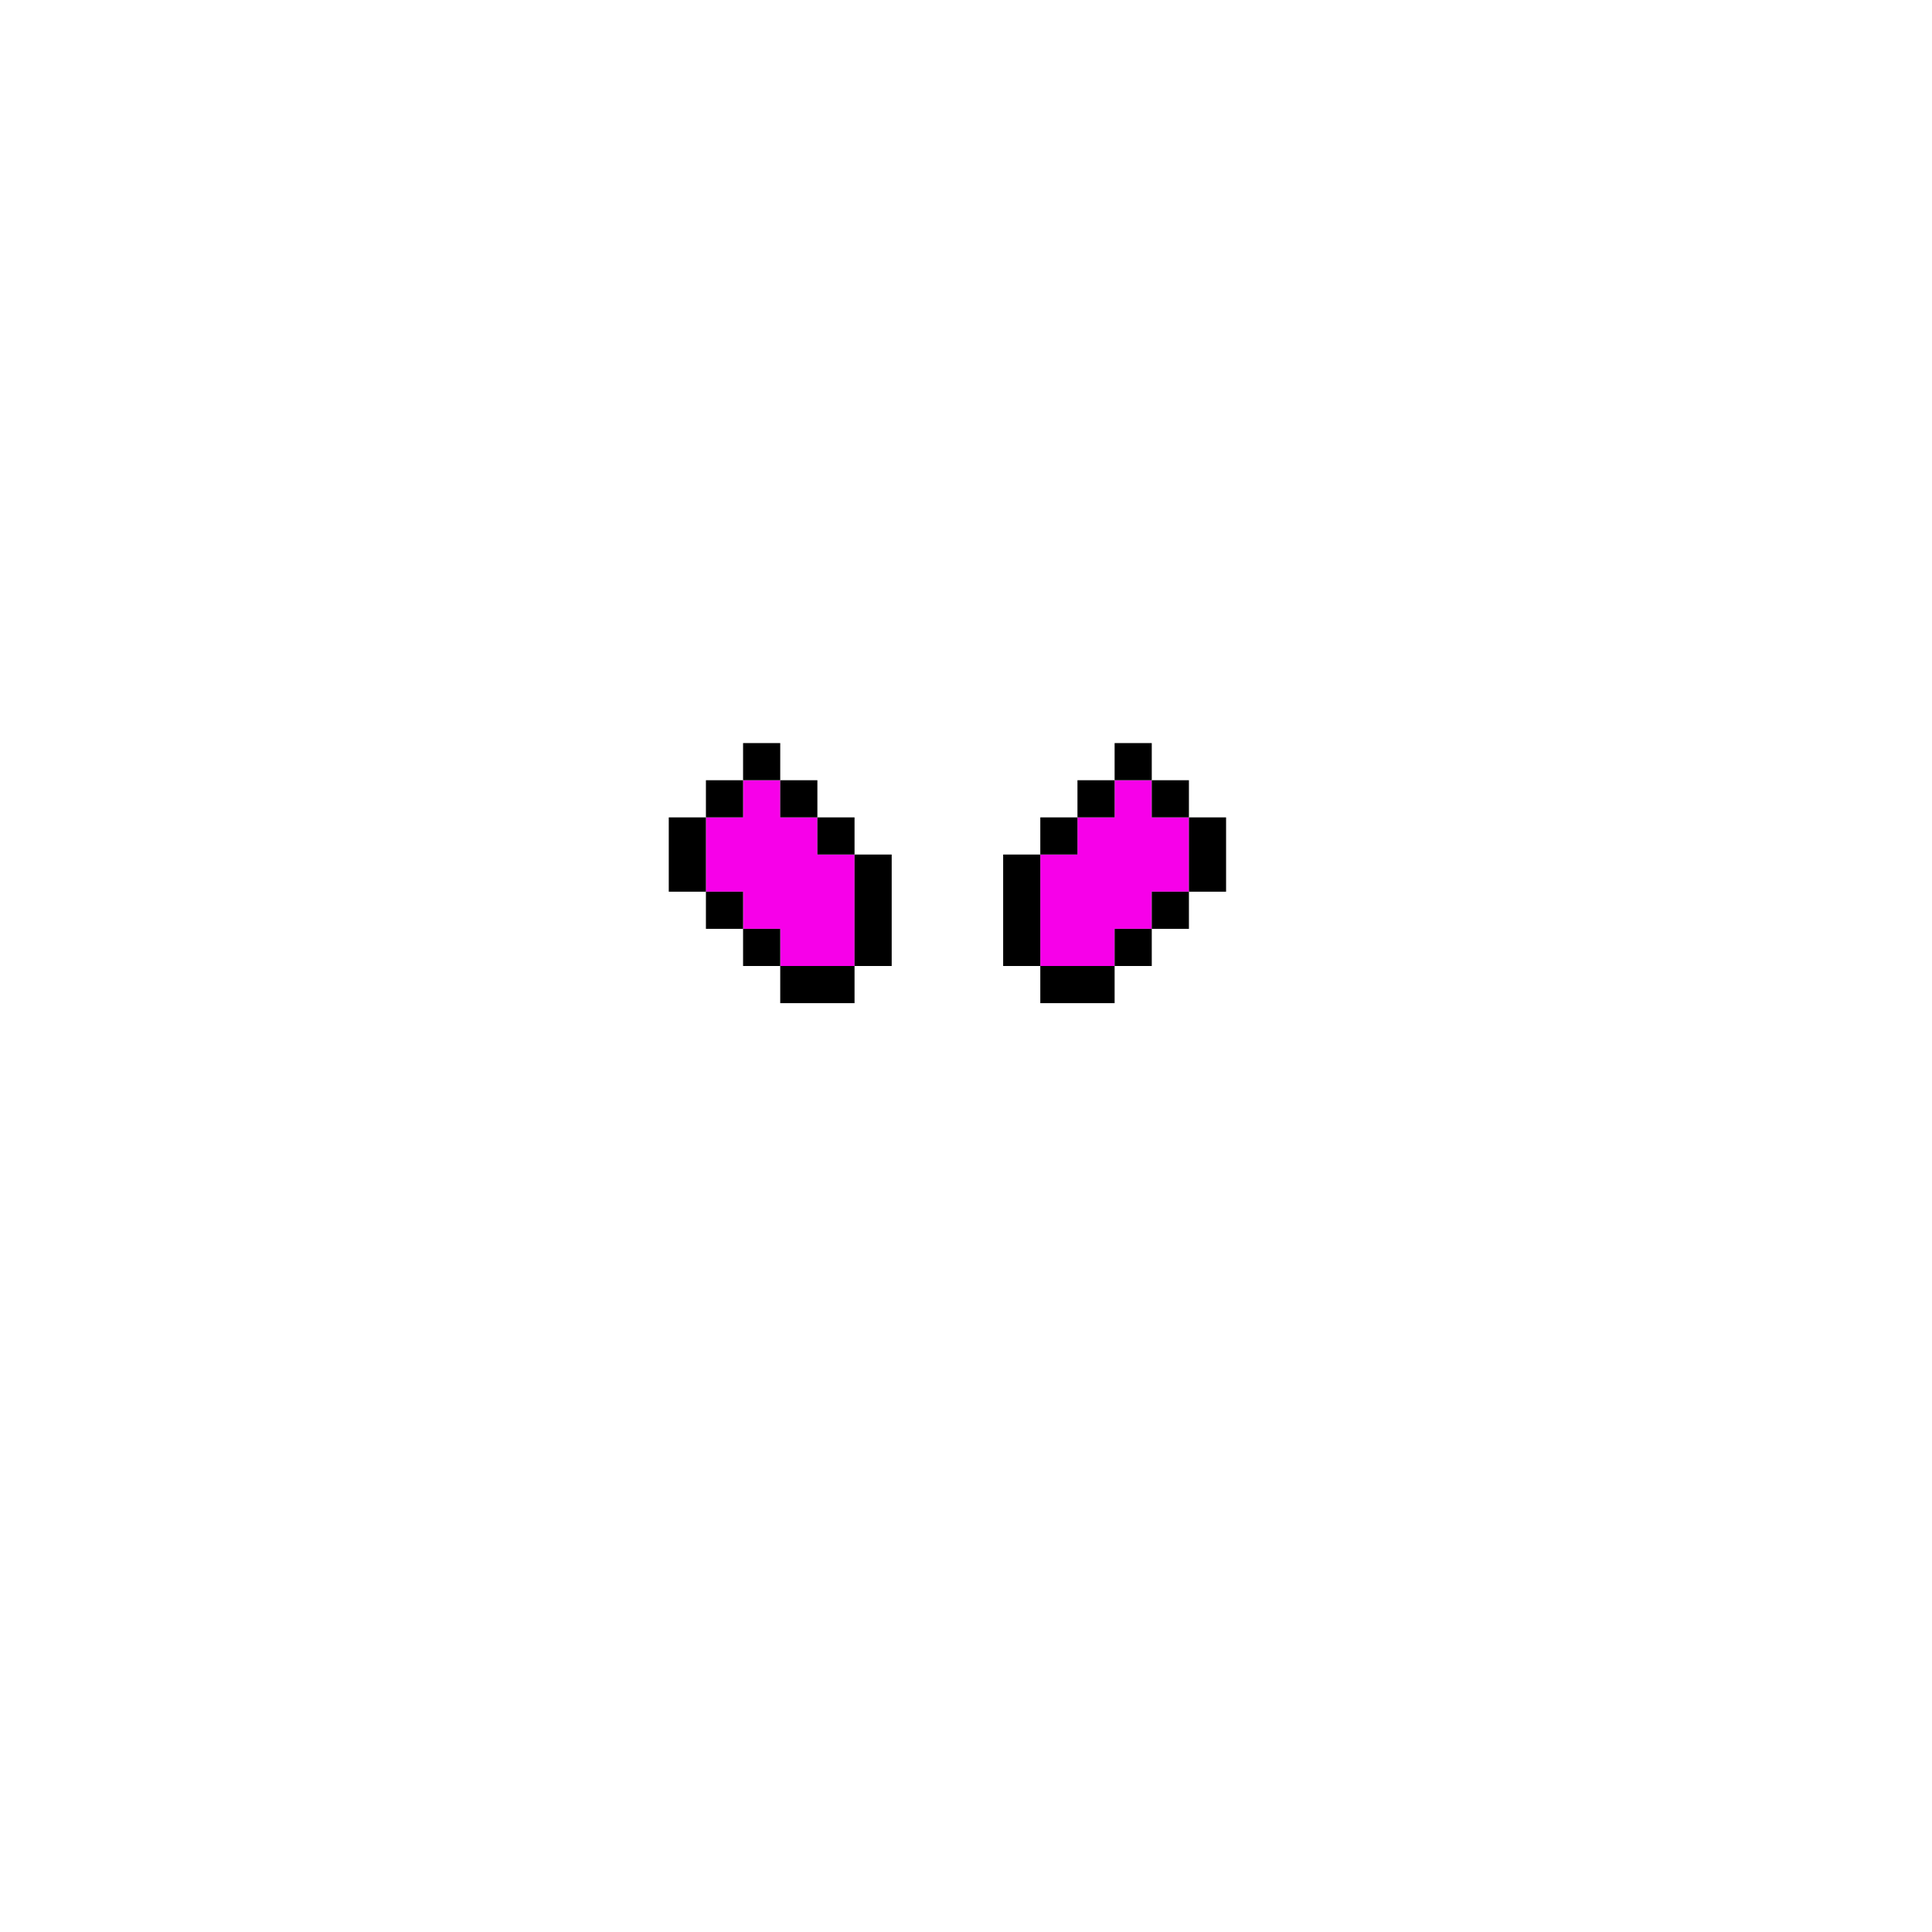
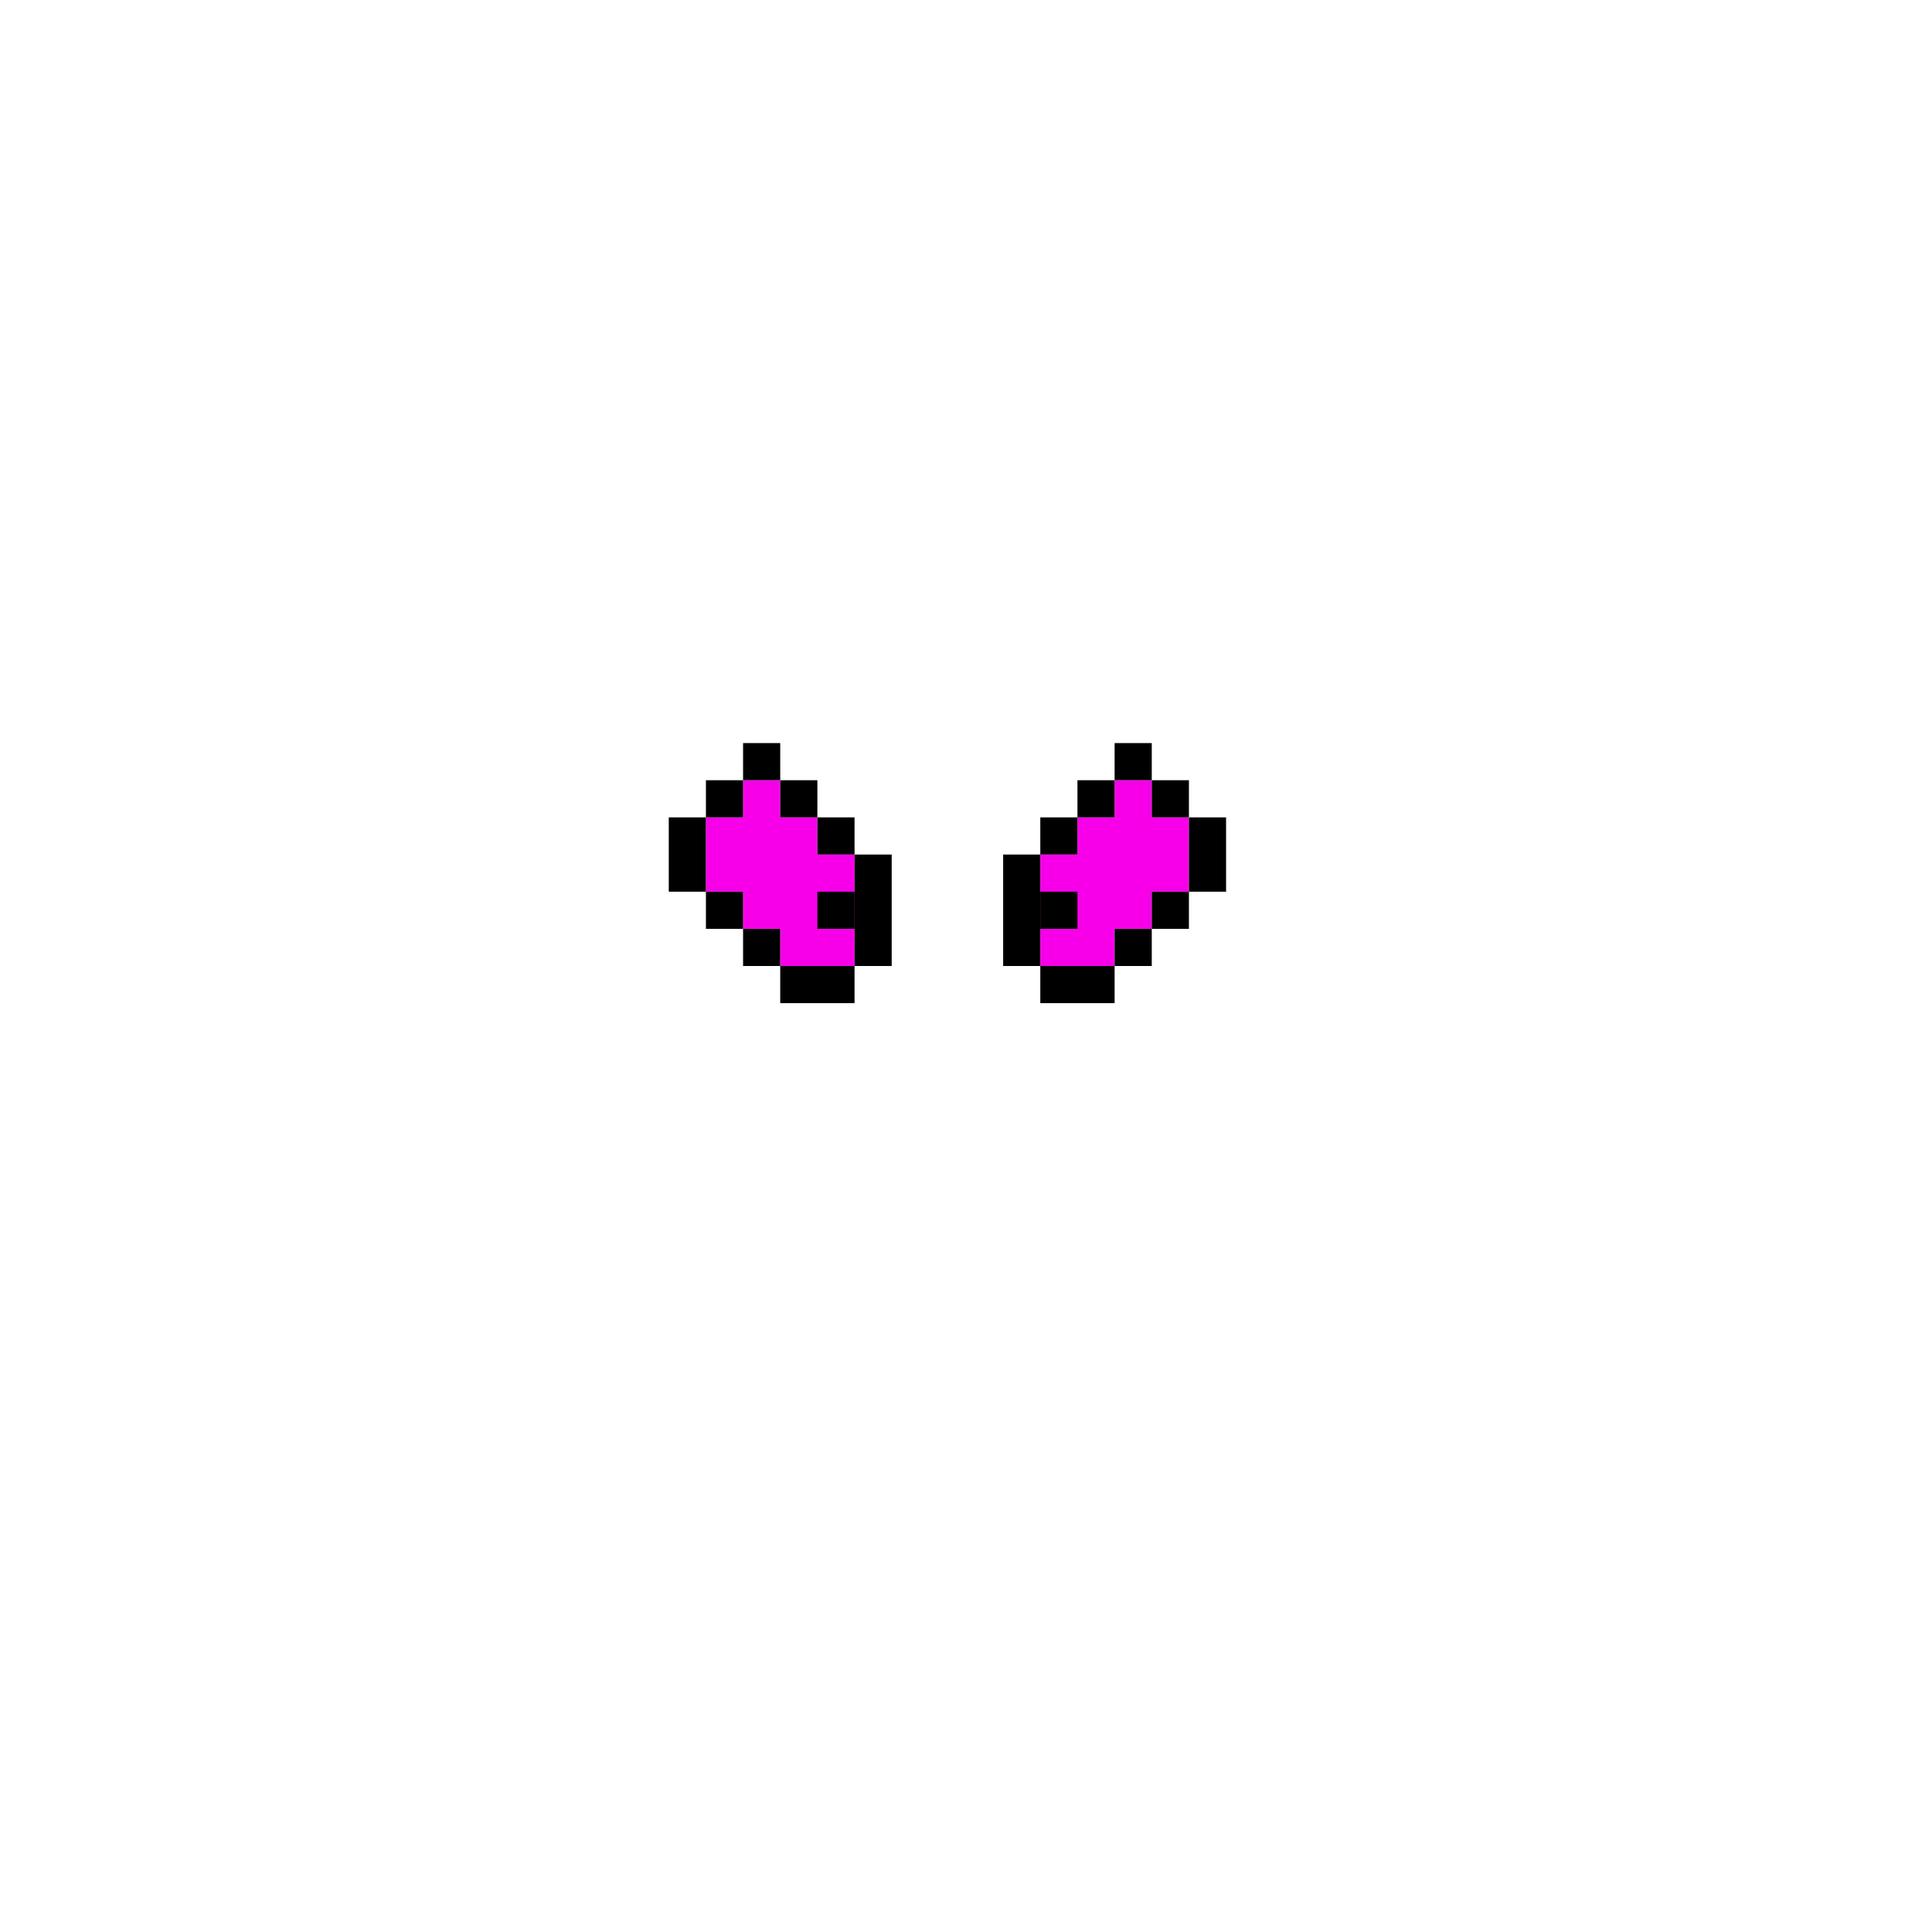
<svg xmlns="http://www.w3.org/2000/svg" version="1.1" id="Layer_1" x="0px" y="0px" viewBox="0 0 52 52" style="enable-background:new 0 0 52 52;" xml:space="preserve">
  <style type="text/css">
	.st0{fill:#F700E9;}
- 	.st1{display:none;}
- 	.st2{display:inline;}
</style>
  <g id="eyes">
    <polygon class="st0" points="22,23 22,22 21,22 21,21 20,21 20,22 19,22 19,24 20,24 20,25 21,25 21,26 23,26 23,23  " />
    <polygon class="st0" points="29,23 29,22 30,22 30,21 31,21 31,22 32,22 32,24 31,24 31,25 30,25 30,26 28,26 28,23  " />
  </g>
-   <g id="pupils" class="st1">
-     <rect x="22" y="24" class="st2" width="1" height="1" />
-     <rect x="28" y="24" class="st2" width="1" height="1" />
+   <g id="pupils">
+     <rect x="22" y="24" width="1" height="1" />
+     <rect x="28" y="24" width="1" height="1" />
  </g>
  <g>
    <rect x="27" y="23" width="1" height="3" />
    <rect x="28" y="26" width="2" height="1" />
    <rect x="31" y="24" width="1" height="1" />
    <rect x="31" y="21" width="1" height="1" />
    <rect x="32" y="22" width="1" height="2" />
    <rect x="30" y="25" width="1" height="1" />
    <rect x="30" y="20" width="1" height="1" />
    <rect x="29" y="21" width="1" height="1" />
    <rect x="28" y="22" width="1" height="1" />
    <rect x="23" y="23" width="1" height="3" />
    <rect x="21" y="26" width="2" height="1" />
    <rect x="19" y="24" width="1" height="1" />
    <rect x="19" y="21" width="1" height="1" />
    <rect x="18" y="22" width="1" height="2" />
    <rect x="20" y="25" width="1" height="1" />
    <rect x="20" y="20" width="1" height="1" />
    <rect x="21" y="21" width="1" height="1" />
    <rect x="22" y="22" width="1" height="1" />
  </g>
</svg>
